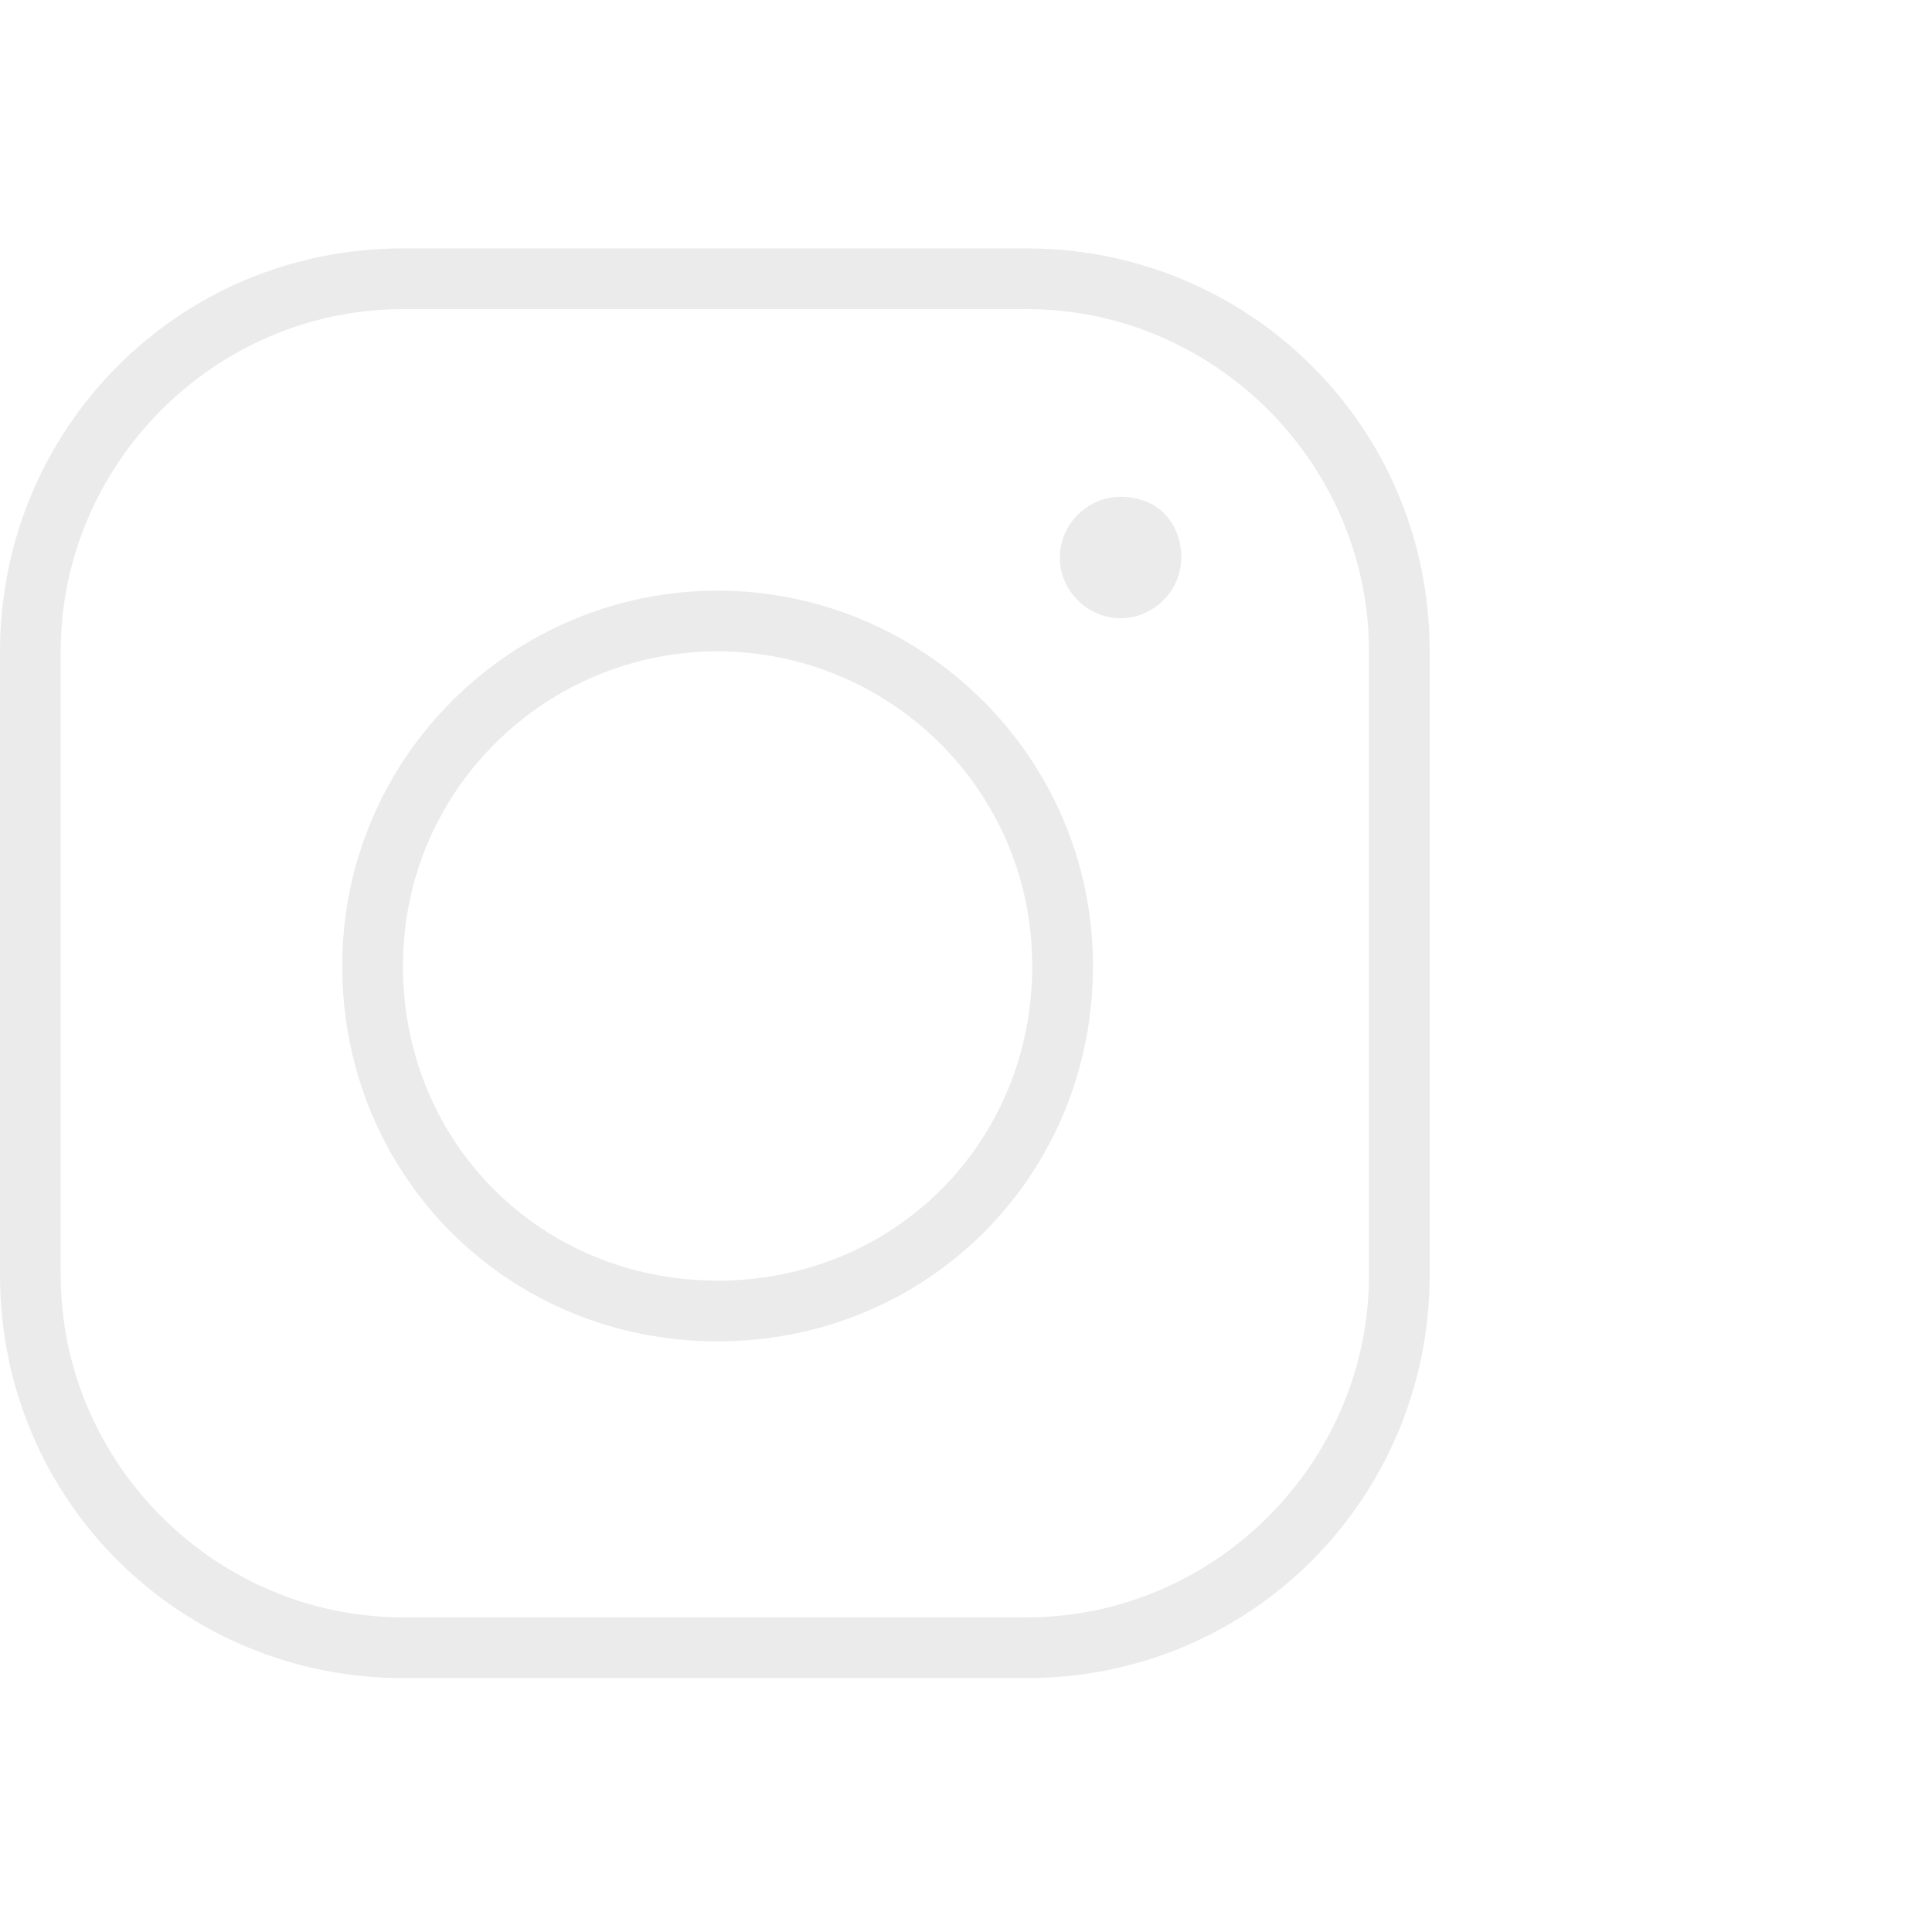
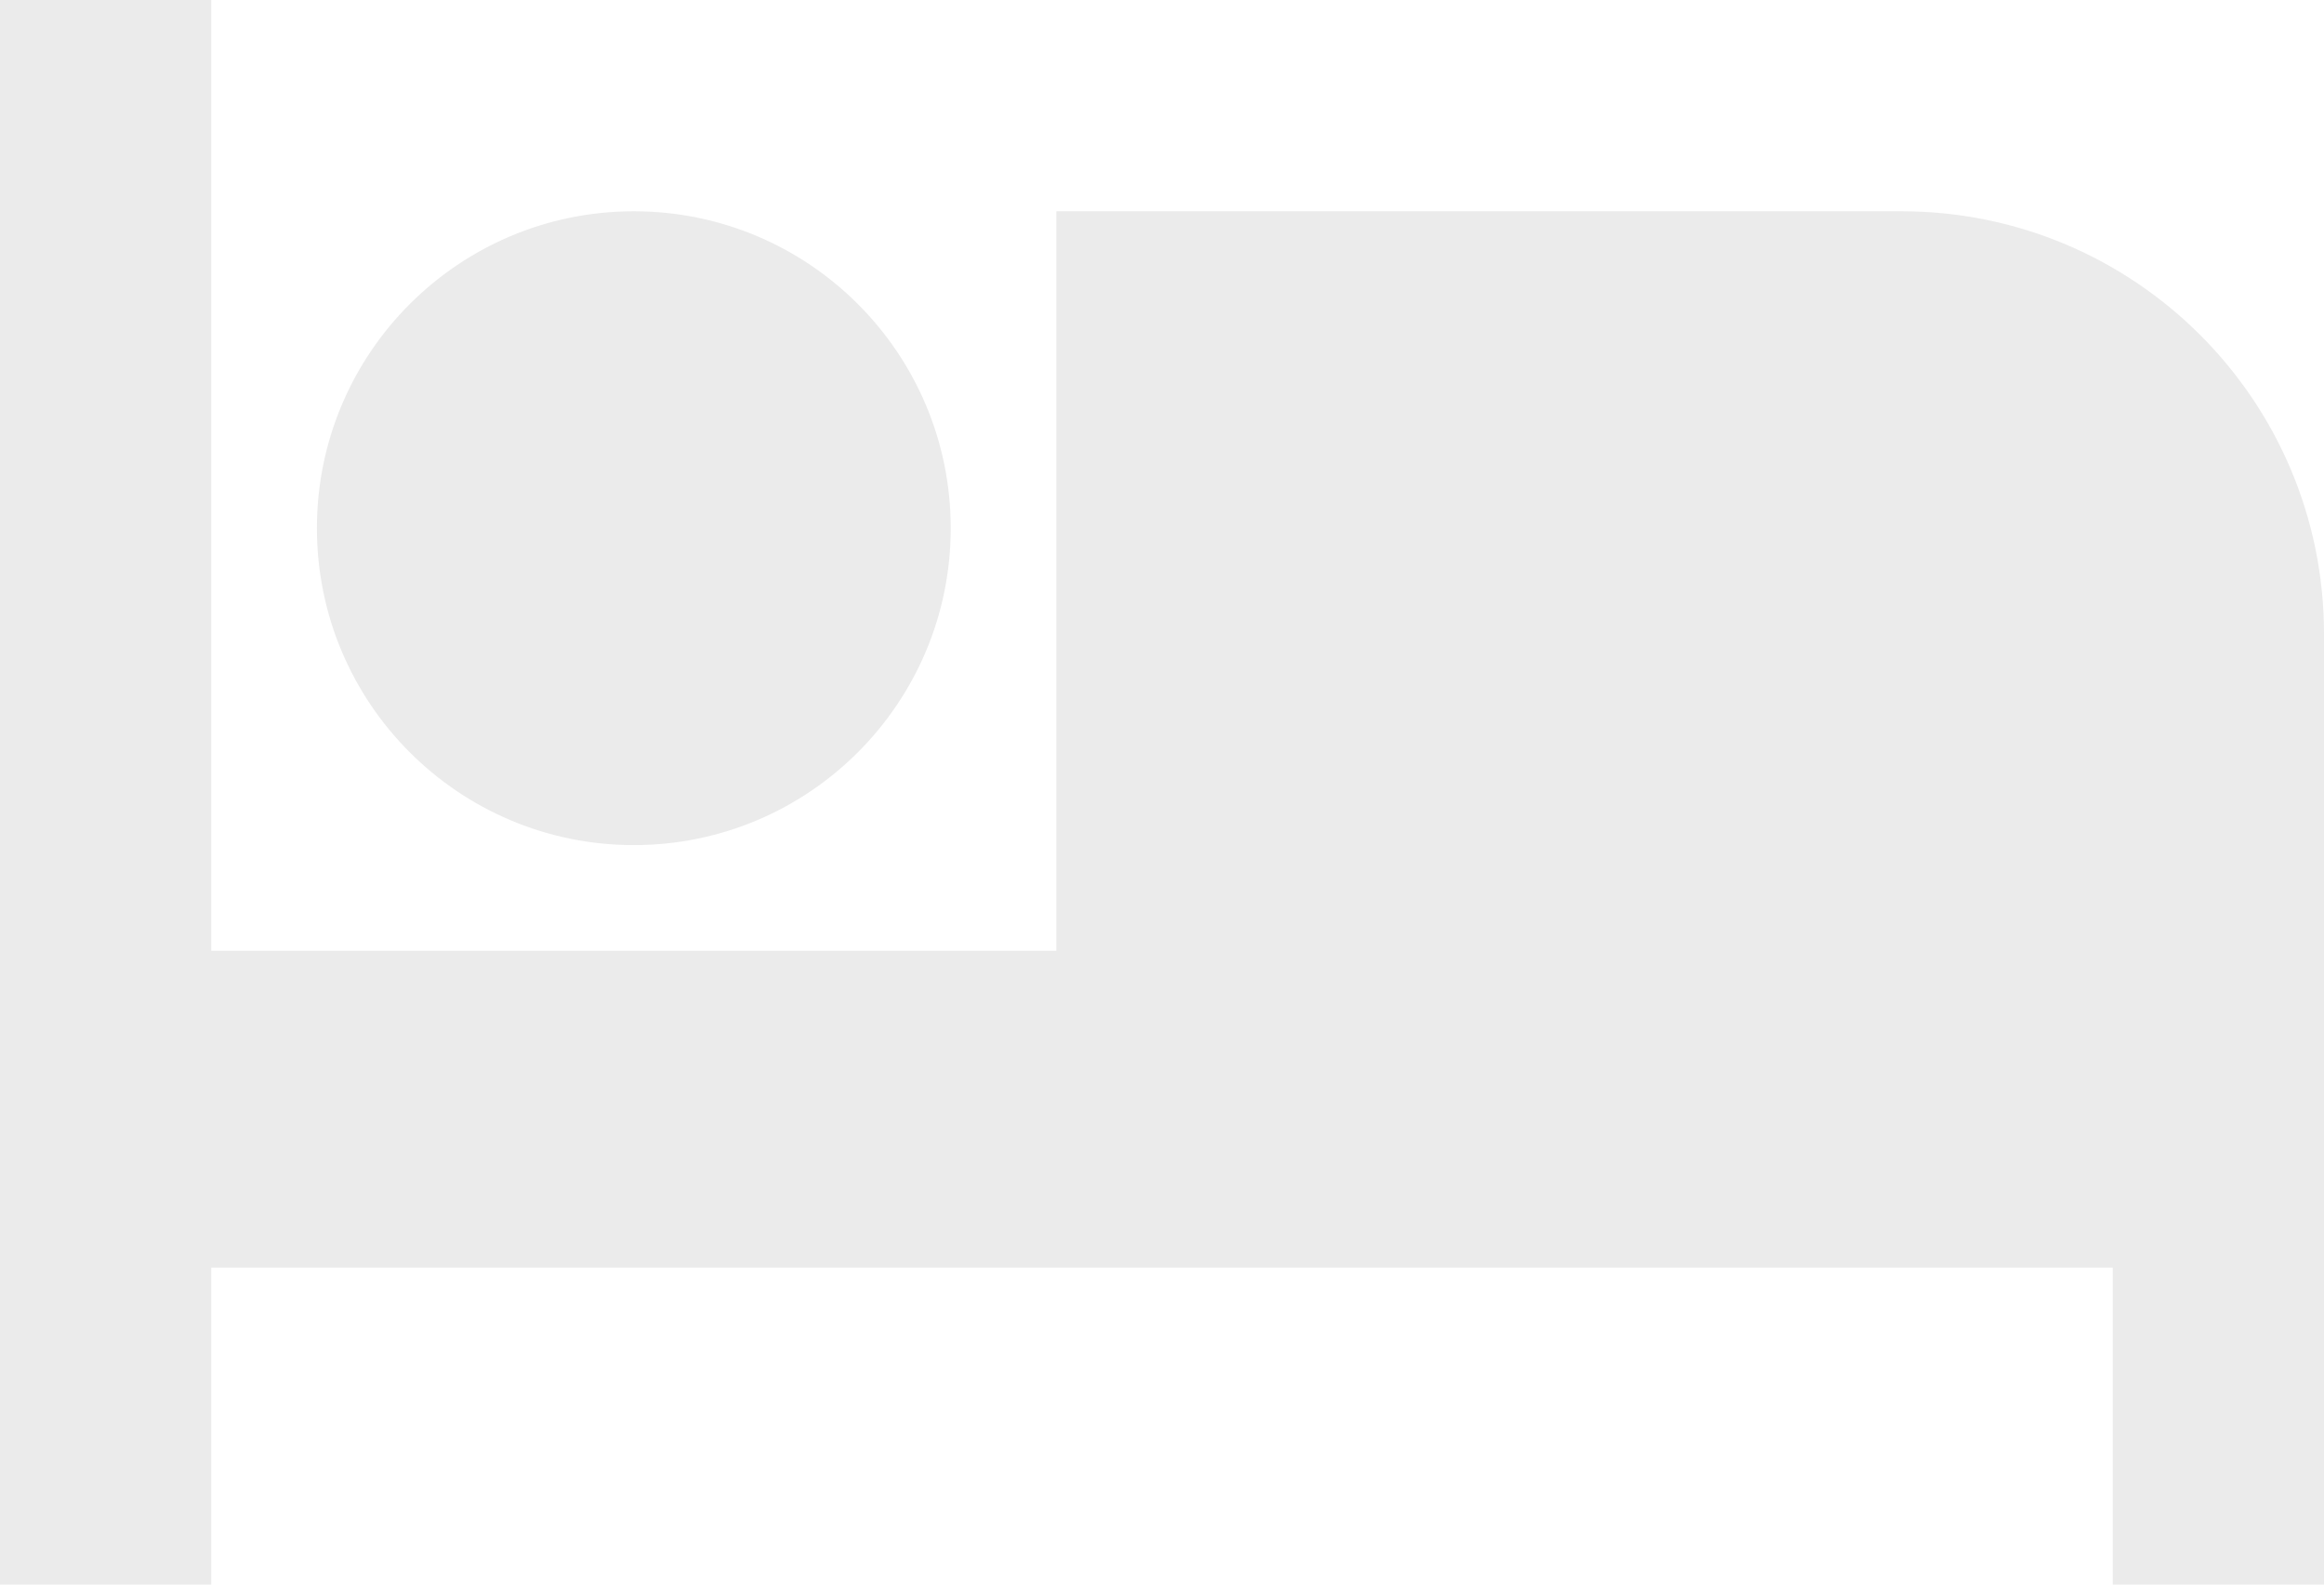
- <svg xmlns="http://www.w3.org/2000/svg" version="1.1" id="Layer_1" x="0px" y="0px" viewBox="0 0 35 35" style="enable-background:new 0 0 35 35;" xml:space="preserve">
-   <style type="text/css">
- 	.st0{fill:#EBEBEB;}
- </style>
-   <path class="st0" d="M7.3,4.5C3.2,4.5,0,7.8,0,11.8v11.3c0,4.1,3.3,7.3,7.3,7.3h11.3c4.1,0,7.3-3.3,7.3-7.3V11.8  c0-4.1-3.3-7.3-7.3-7.3H7.3z M7.3,5.6h11.3c3.4,0,6.2,2.8,6.2,6.2v11.3c0,3.4-2.8,6.2-6.2,6.2H7.3c-3.4,0-6.2-2.8-6.2-6.2V11.8  C1.1,8.4,3.9,5.6,7.3,5.6z M20.3,9c-0.6,0-1.1,0.5-1.1,1.1s0.5,1.1,1.1,1.1s1.1-0.5,1.1-1.1S21,9,20.3,9z M13,10.7  c-3.7,0-6.8,3-6.8,6.8s3,6.8,6.8,6.8s6.8-3,6.8-6.8S16.7,10.7,13,10.7z M13,11.8c3.1,0,5.7,2.5,5.7,5.7s-2.5,5.7-5.7,5.7  s-5.7-2.5-5.7-5.7S9.9,11.8,13,11.8z" />
+ <svg xmlns="http://www.w3.org/2000/svg" viewBox="0 0 44 30">
+   <defs>
+     <style>.cls-1{fill:#ebebeb;}</style>
+   </defs>
+   <g id="Layer_2" data-name="Layer 2">
+     <g id="Layer_1-2" data-name="Layer 1">
+       <path class="cls-1" d="M12,16a6,6,0,1,0-6-6A6,6,0,0,0,12,16ZM36,4H20V18H4V0H0V30H4V24H40v6h4V12A8,8,0,0,0,36,4Z" />
+     </g>
+   </g>
</svg>
